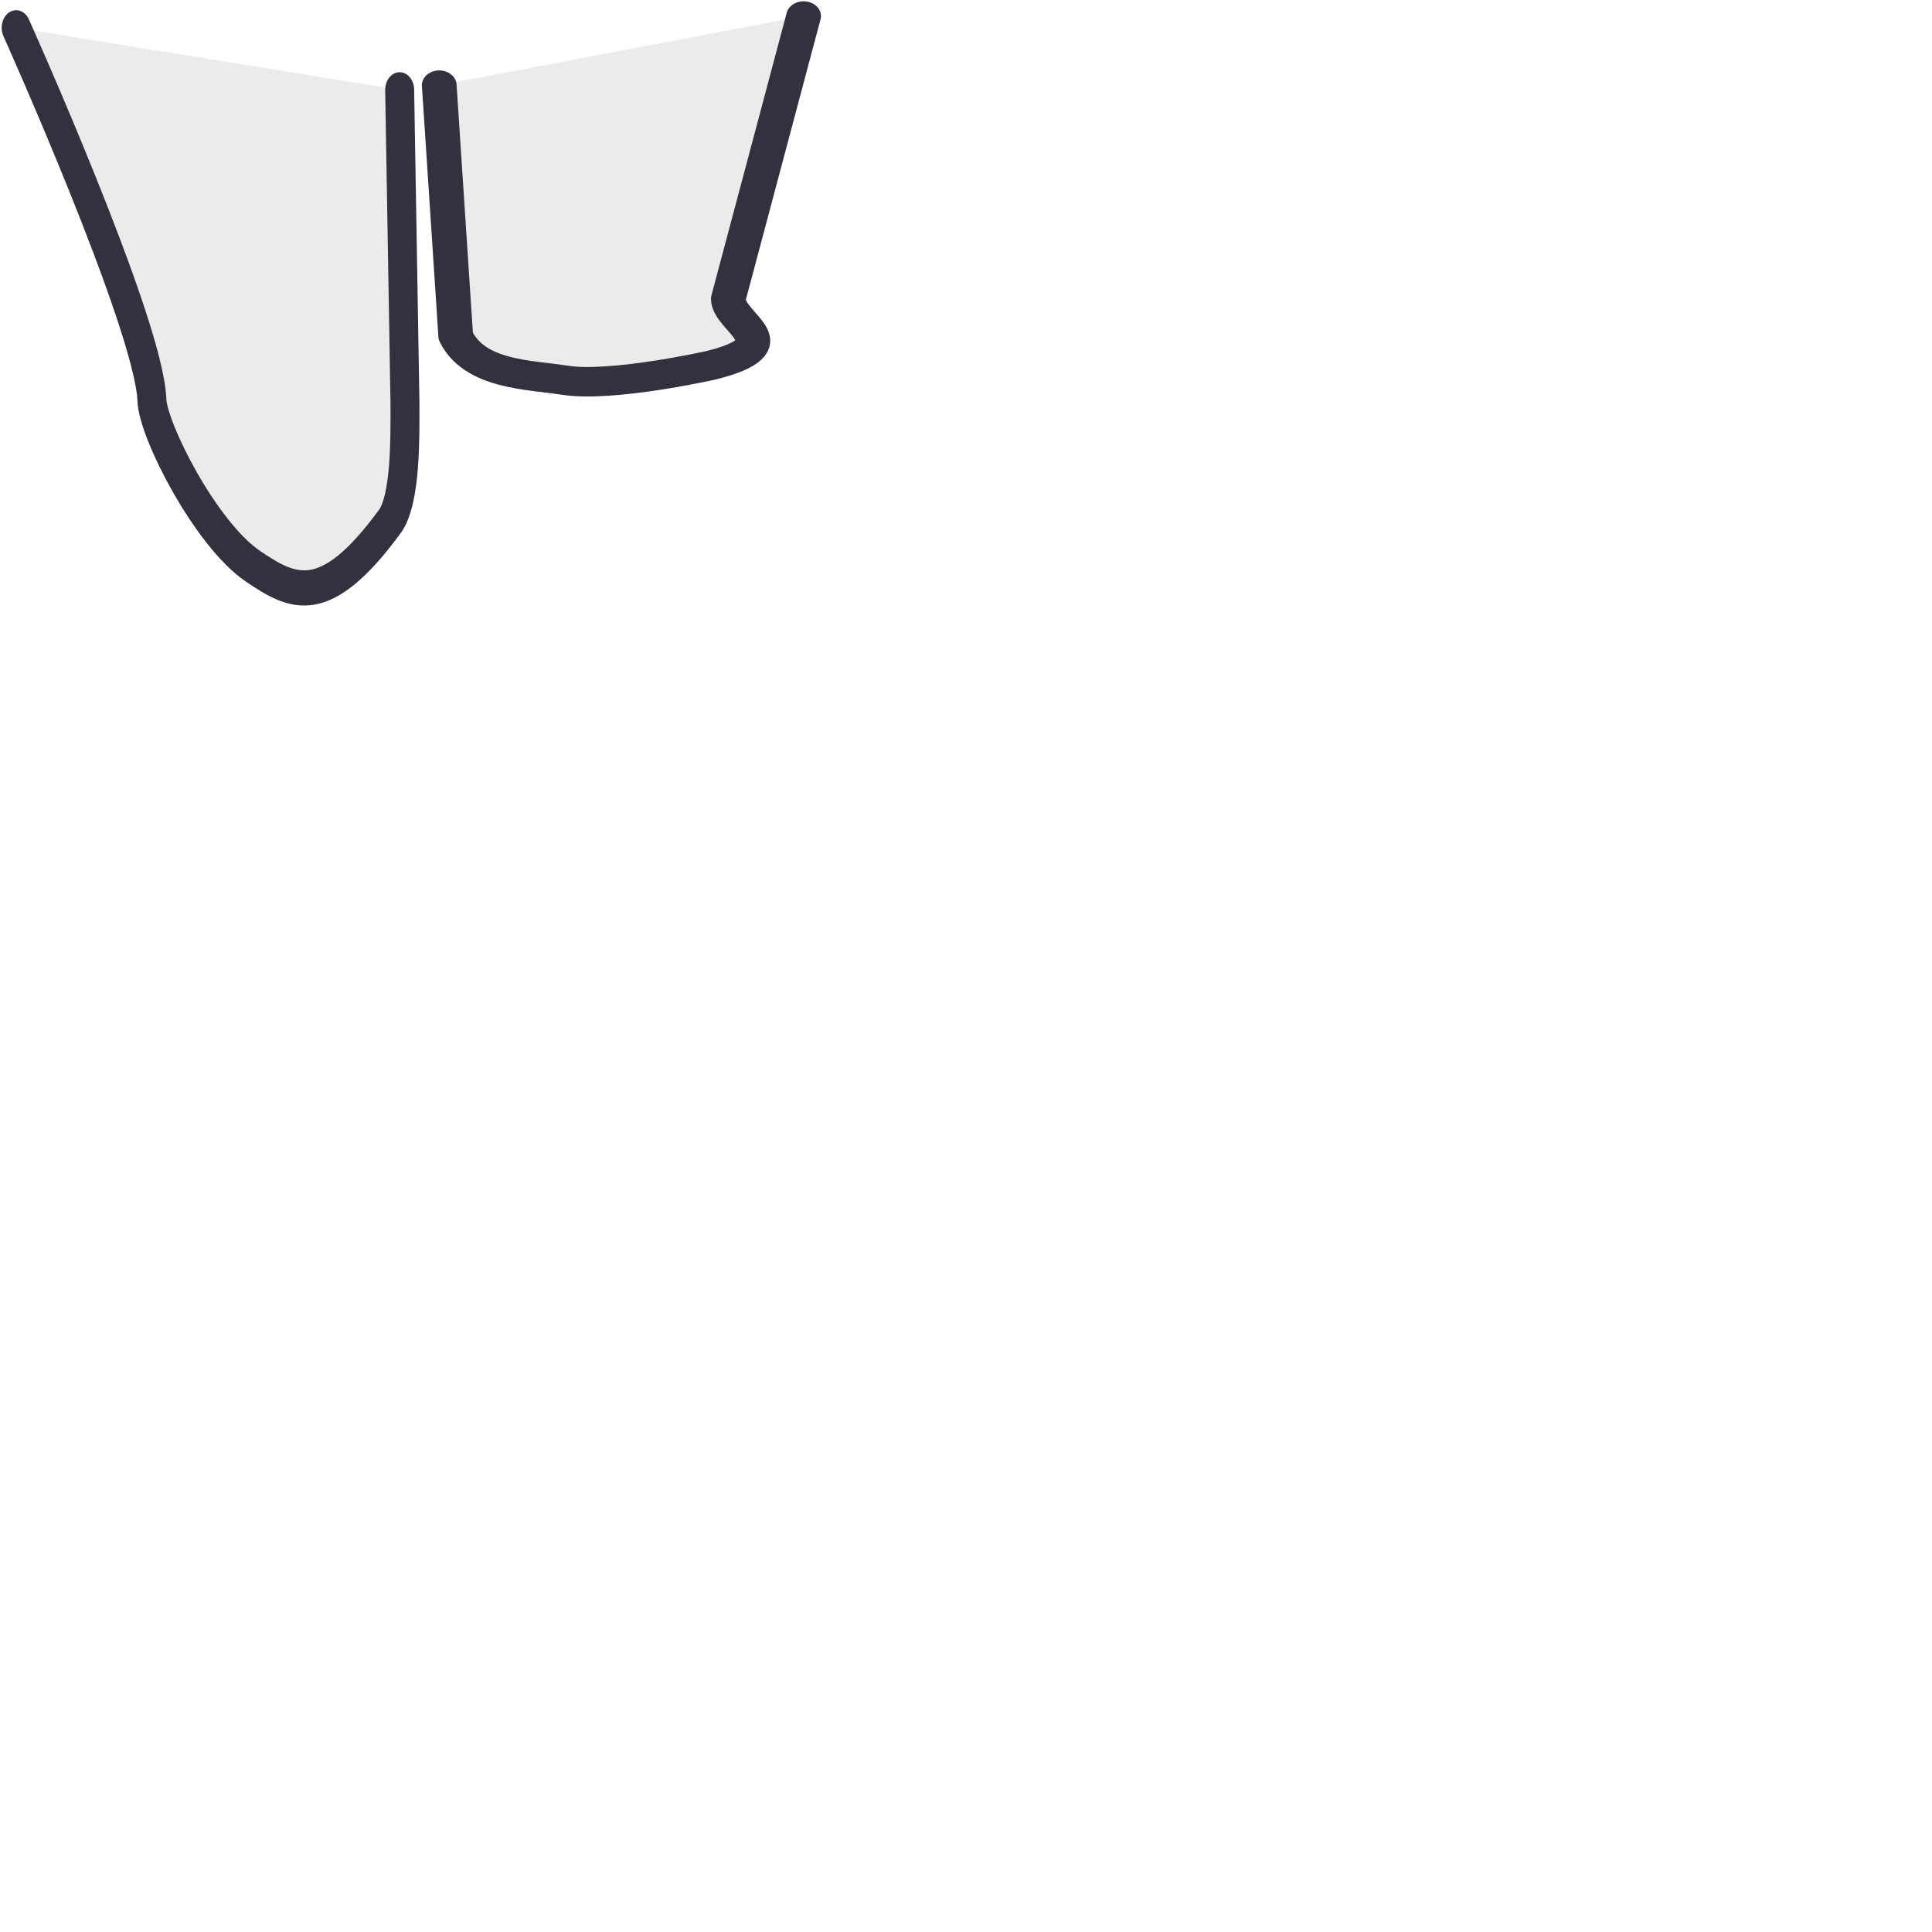
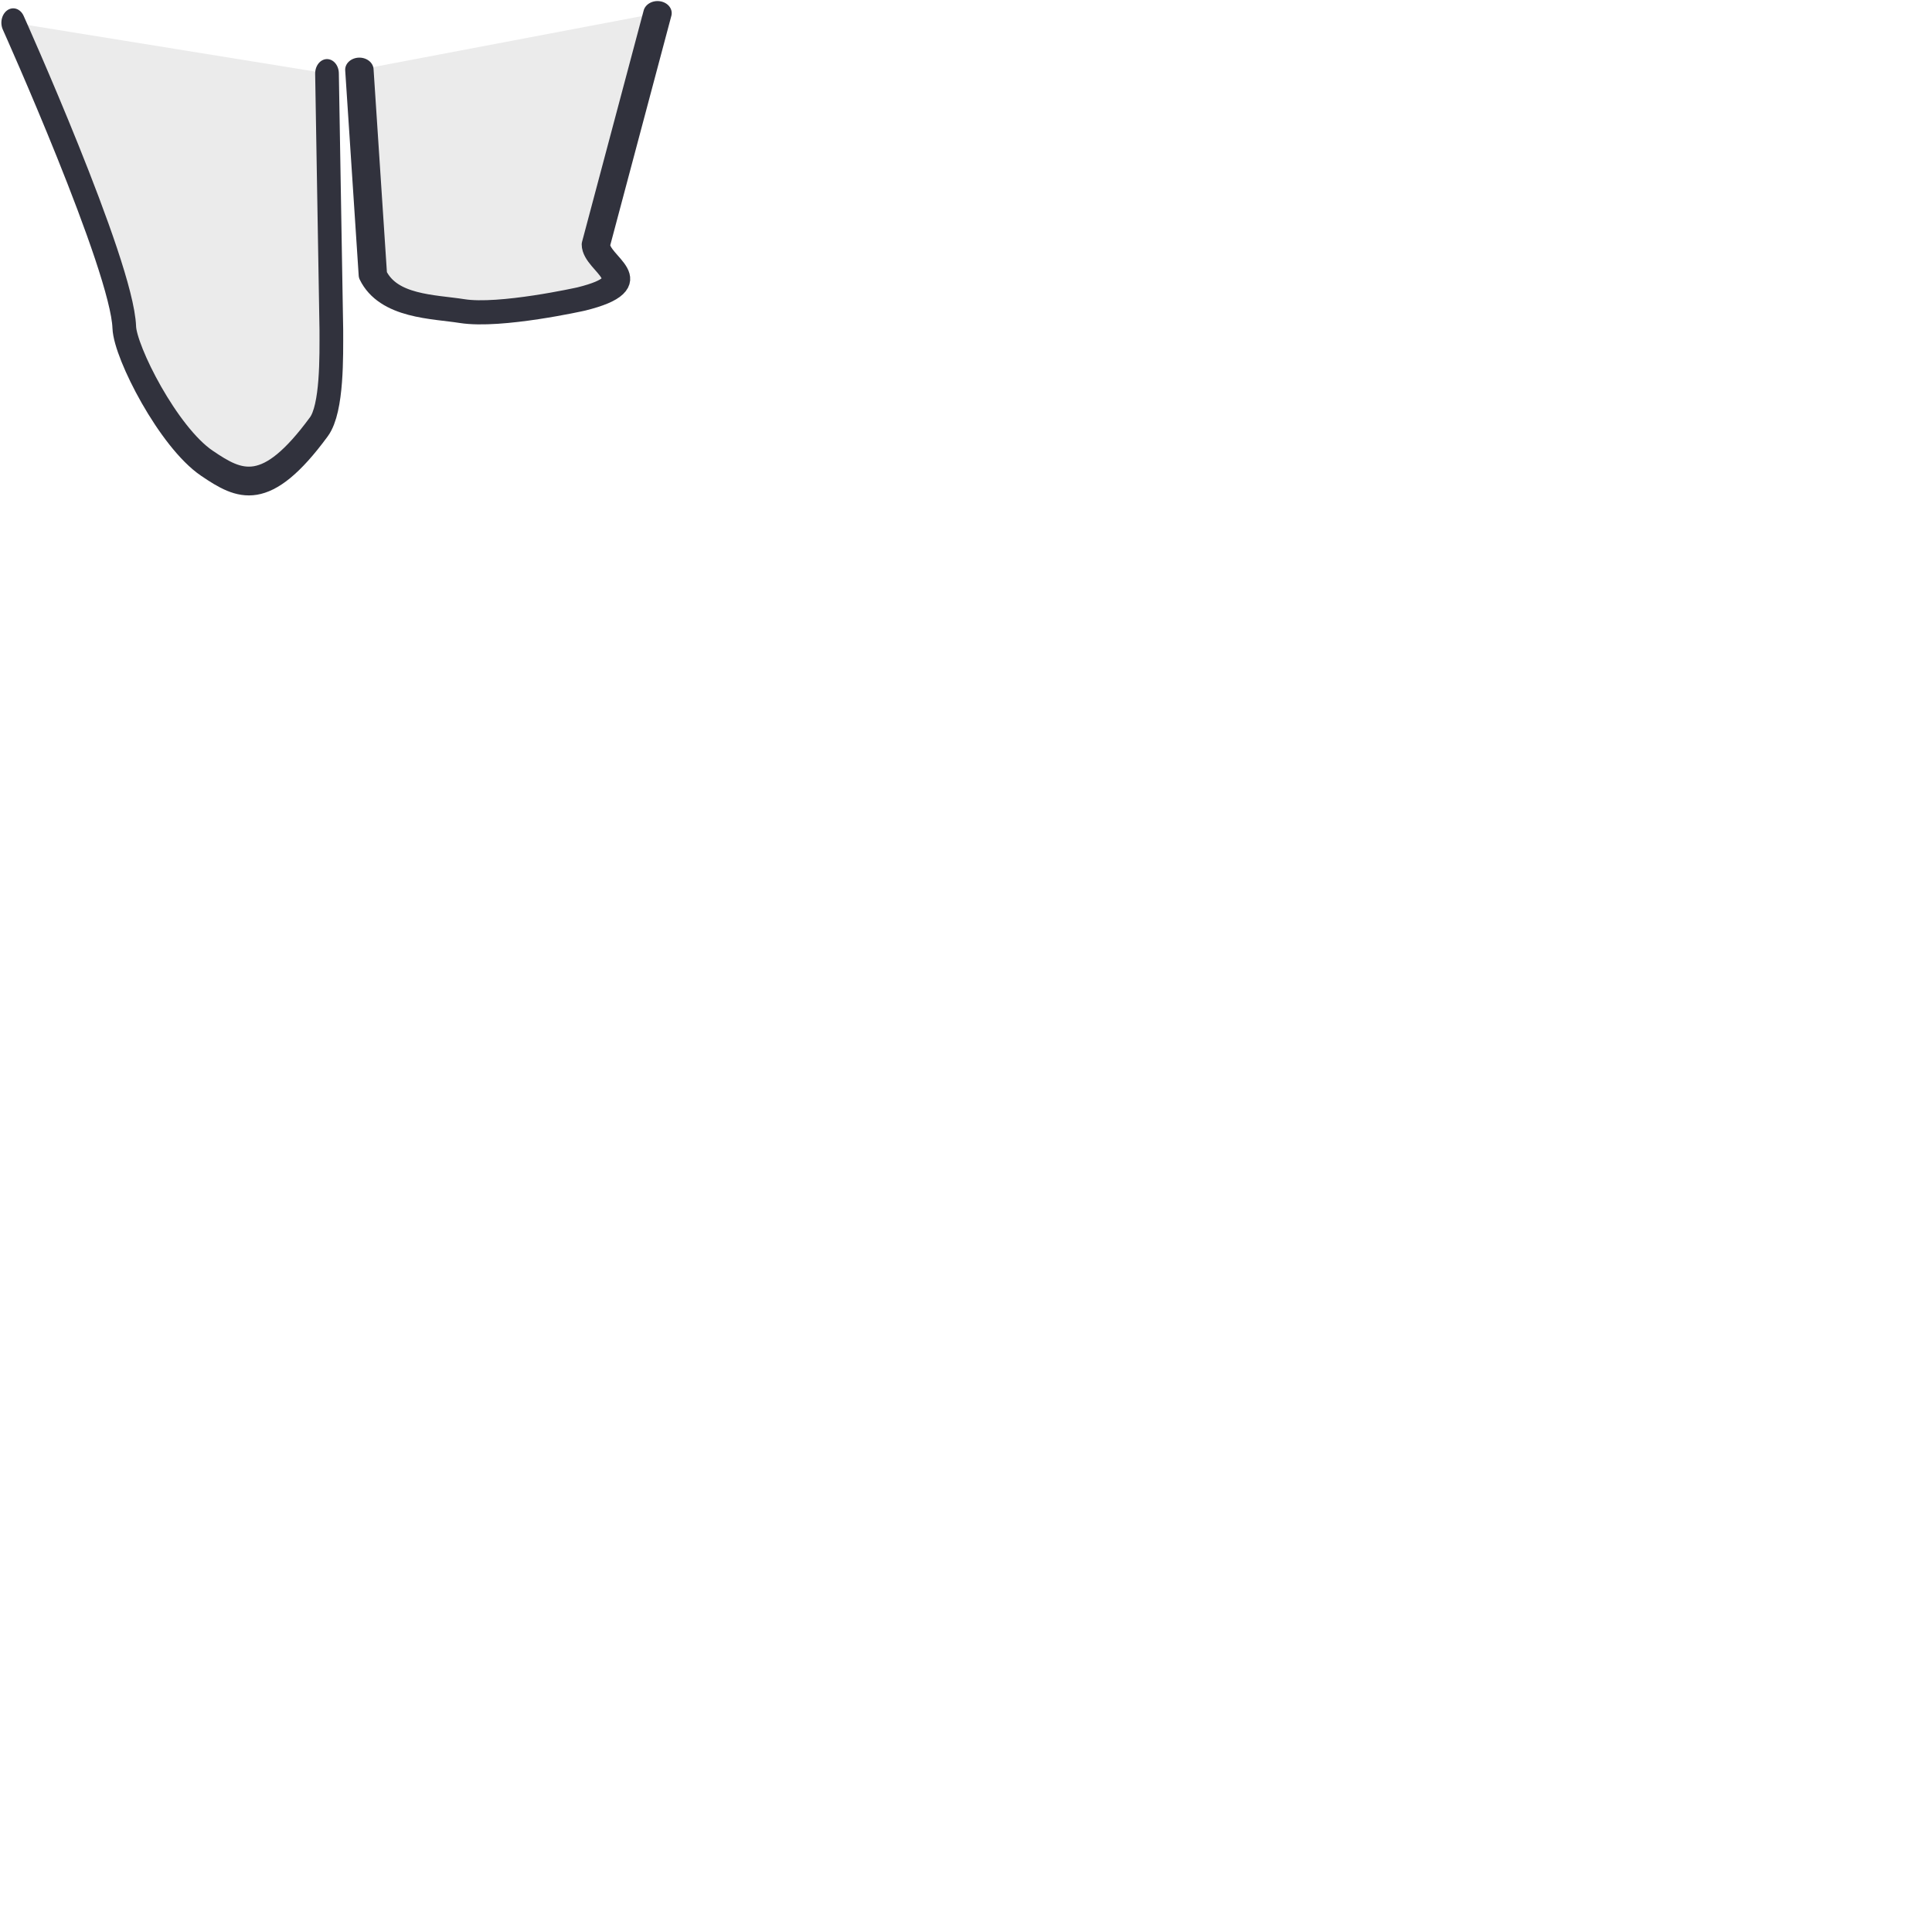
- <svg xmlns="http://www.w3.org/2000/svg" viewBox="0 0 180 180" fill-rule="evenodd" clip-rule="evenodd" stroke-linecap="round" stroke-linejoin="round" stroke-miterlimit="1.5">
+ <svg xmlns="http://www.w3.org/2000/svg" viewBox="0 0 220 220" fill-rule="evenodd" clip-rule="evenodd" stroke-linecap="round" stroke-linejoin="round" stroke-miterlimit="1.5">
  <path d="M500.27 1213.47s74.819 137.11 76.322 172.34c.606 14.2 30.299 62.14 56.751 76.9 22.699 12.68 40.543 20.27 76.991-20.61 9.27-10.4 8.565-40.22 8.565-54.85l-2.982-145.06" fill="#ebebeb" stroke="#31323d" stroke-width="16.28" transform="matrix(.16569 0 0 .20125 -81.384 -241.624)" />
  <path d="M534.067 1246.5l8.37 149.77c9.628 23.33 37.577 23.01 55.329 26.33 23.626 4.42 73.881-8.84 73.881-8.84 42.427-12.35 9.057-25.13 9.057-39.76l38.195-168.76" fill="#ebebeb" stroke="#31323d" stroke-width="17.6" transform="matrix(.18368 0 0 .1561 -57.175 -186.643)" />
</svg>
